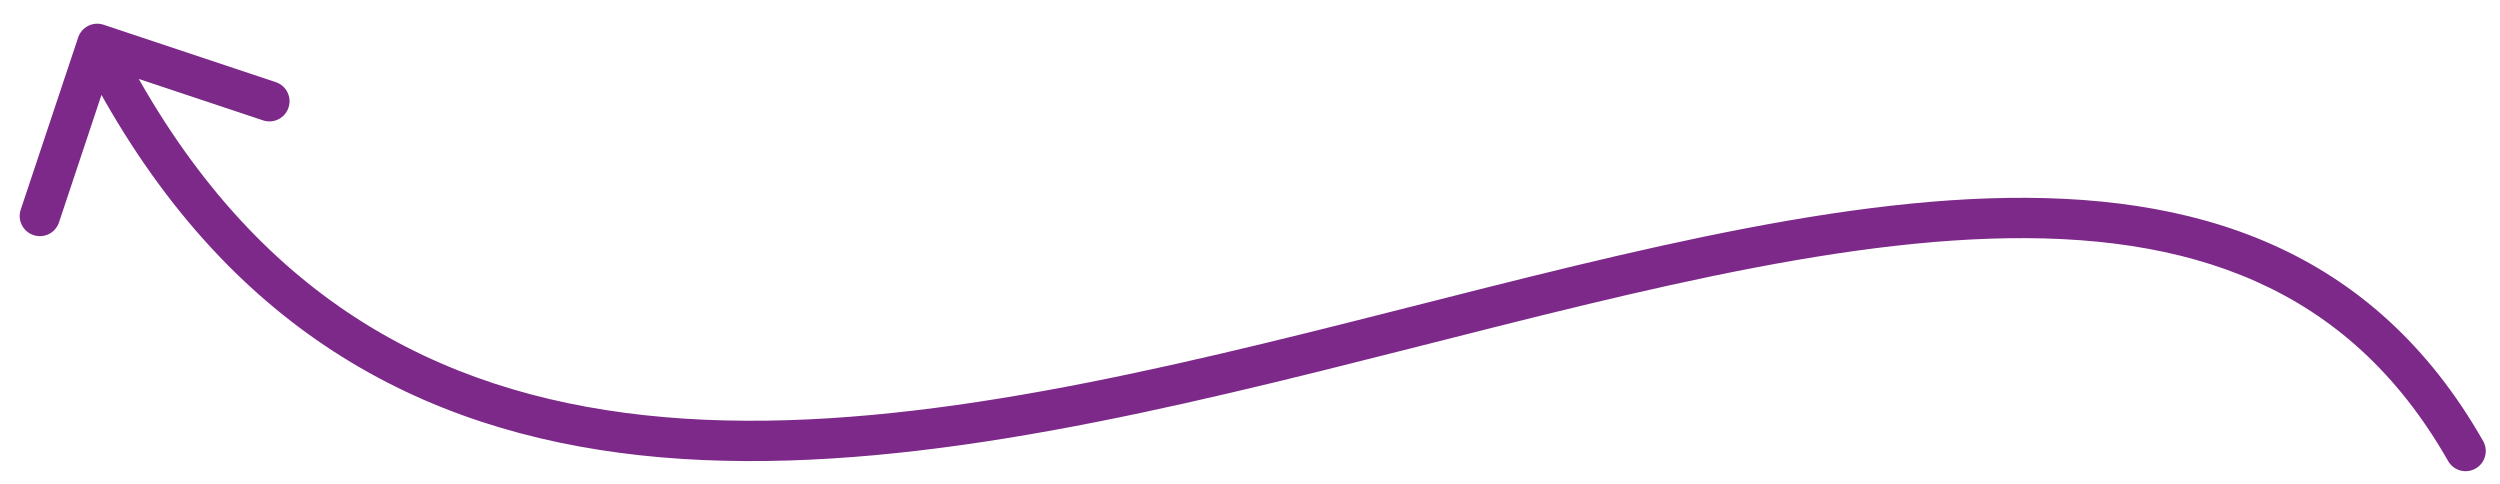
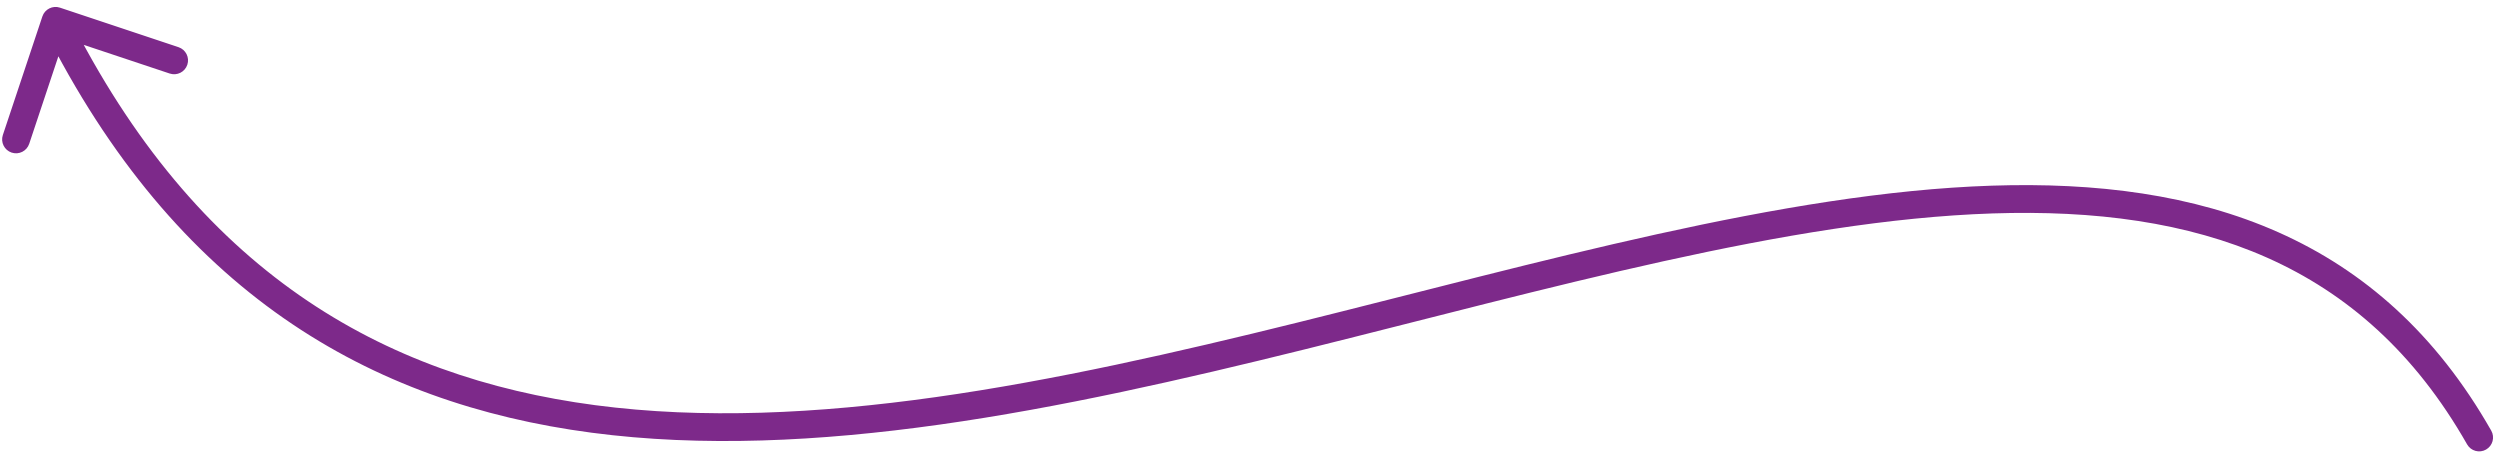
- <svg xmlns="http://www.w3.org/2000/svg" width="62" height="12" viewBox="0 0 62 12" fill="none">
-   <path d="M60.713 11.433C60.849 11.673 61.154 11.757 61.394 11.62C61.634 11.484 61.718 11.178 61.582 10.938L60.713 11.433ZM2.57 0.614C2.308 0.526 2.025 0.668 1.938 0.93L0.514 5.199C0.427 5.461 0.569 5.744 0.831 5.831C1.093 5.919 1.376 5.777 1.463 5.515L2.728 1.72L6.523 2.985C6.785 3.073 7.068 2.931 7.155 2.669C7.243 2.407 7.101 2.124 6.839 2.037L2.57 0.614ZM61.582 10.938C60.227 8.557 58.449 6.998 56.349 6.064C54.258 5.133 51.876 4.835 49.326 4.919C44.249 5.087 38.344 6.786 32.48 8.239C26.572 9.703 20.689 10.923 15.512 10.24C10.386 9.564 5.937 7.02 2.859 0.864L1.965 1.312C5.198 7.778 9.942 10.514 15.382 11.232C20.77 11.943 26.826 10.67 32.72 9.21C38.658 7.738 44.418 6.082 49.359 5.919C51.819 5.837 54.035 6.129 55.942 6.977C57.839 7.821 59.459 9.229 60.713 11.433L61.582 10.938Z" fill="#7D298A" />
+ <svg xmlns="http://www.w3.org/2000/svg" width="180" height="33" viewBox="0 0 180 33" fill="none">
+   <path d="M177.631 31.994C177.904 32.474 178.514 32.642 178.994 32.369C179.474 32.096 179.642 31.486 179.369 31.006L177.631 31.994ZM4.316 0.551C3.792 0.377 3.226 0.66 3.051 1.184L0.205 9.722C0.031 10.246 0.314 10.812 0.838 10.987C1.362 11.162 1.928 10.878 2.103 10.354L4.632 2.765L12.222 5.295C12.746 5.469 13.312 5.186 13.487 4.662C13.662 4.138 13.378 3.572 12.854 3.397L4.316 0.551ZM179.369 31.006C175.393 24.015 170.188 19.458 164.046 16.726C157.923 14.002 150.929 13.119 143.397 13.368C128.378 13.864 110.904 18.892 93.447 23.217C75.902 27.564 58.341 31.215 42.857 29.173C27.475 27.144 14.114 19.492 4.894 1.053L3.106 1.947C12.636 21.008 26.587 29.044 42.596 31.155C58.503 33.254 76.411 29.498 93.928 25.158C111.533 20.796 128.716 15.854 143.463 15.367C150.813 15.124 157.479 15.994 163.233 18.553C168.969 21.105 173.857 25.36 177.631 31.994L179.369 31.006Z" fill="#7D298A" />
</svg>
